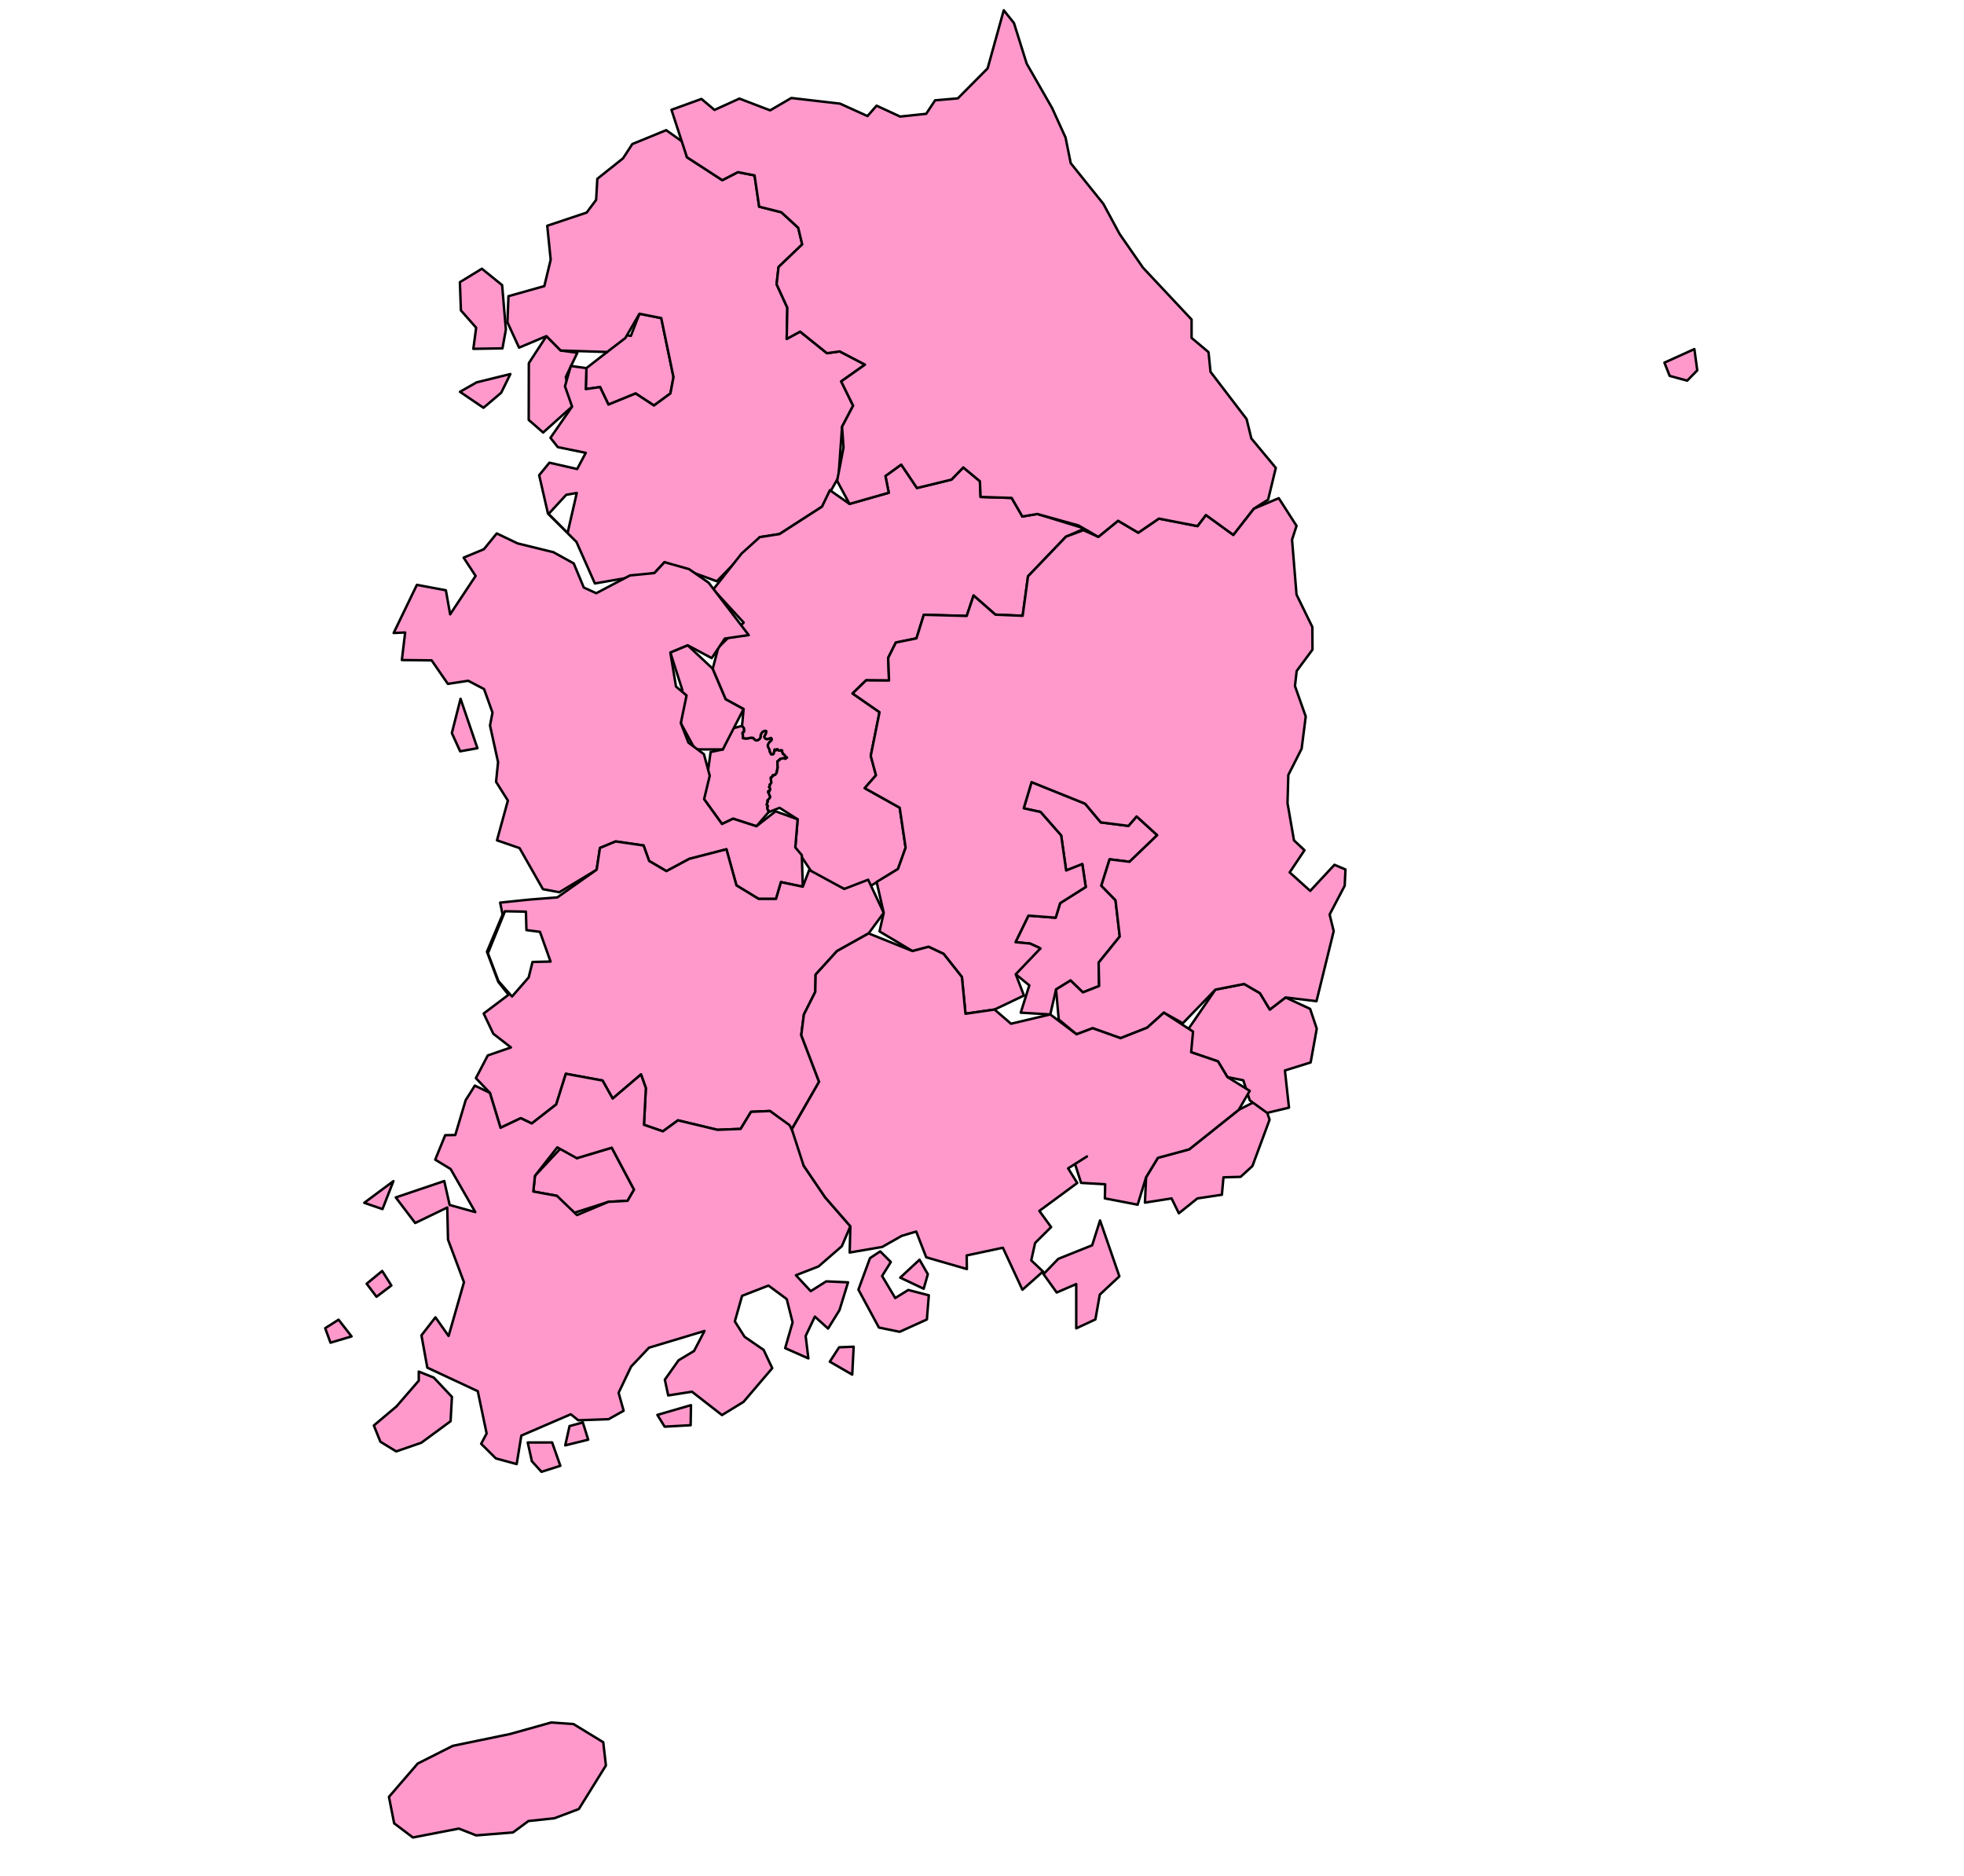
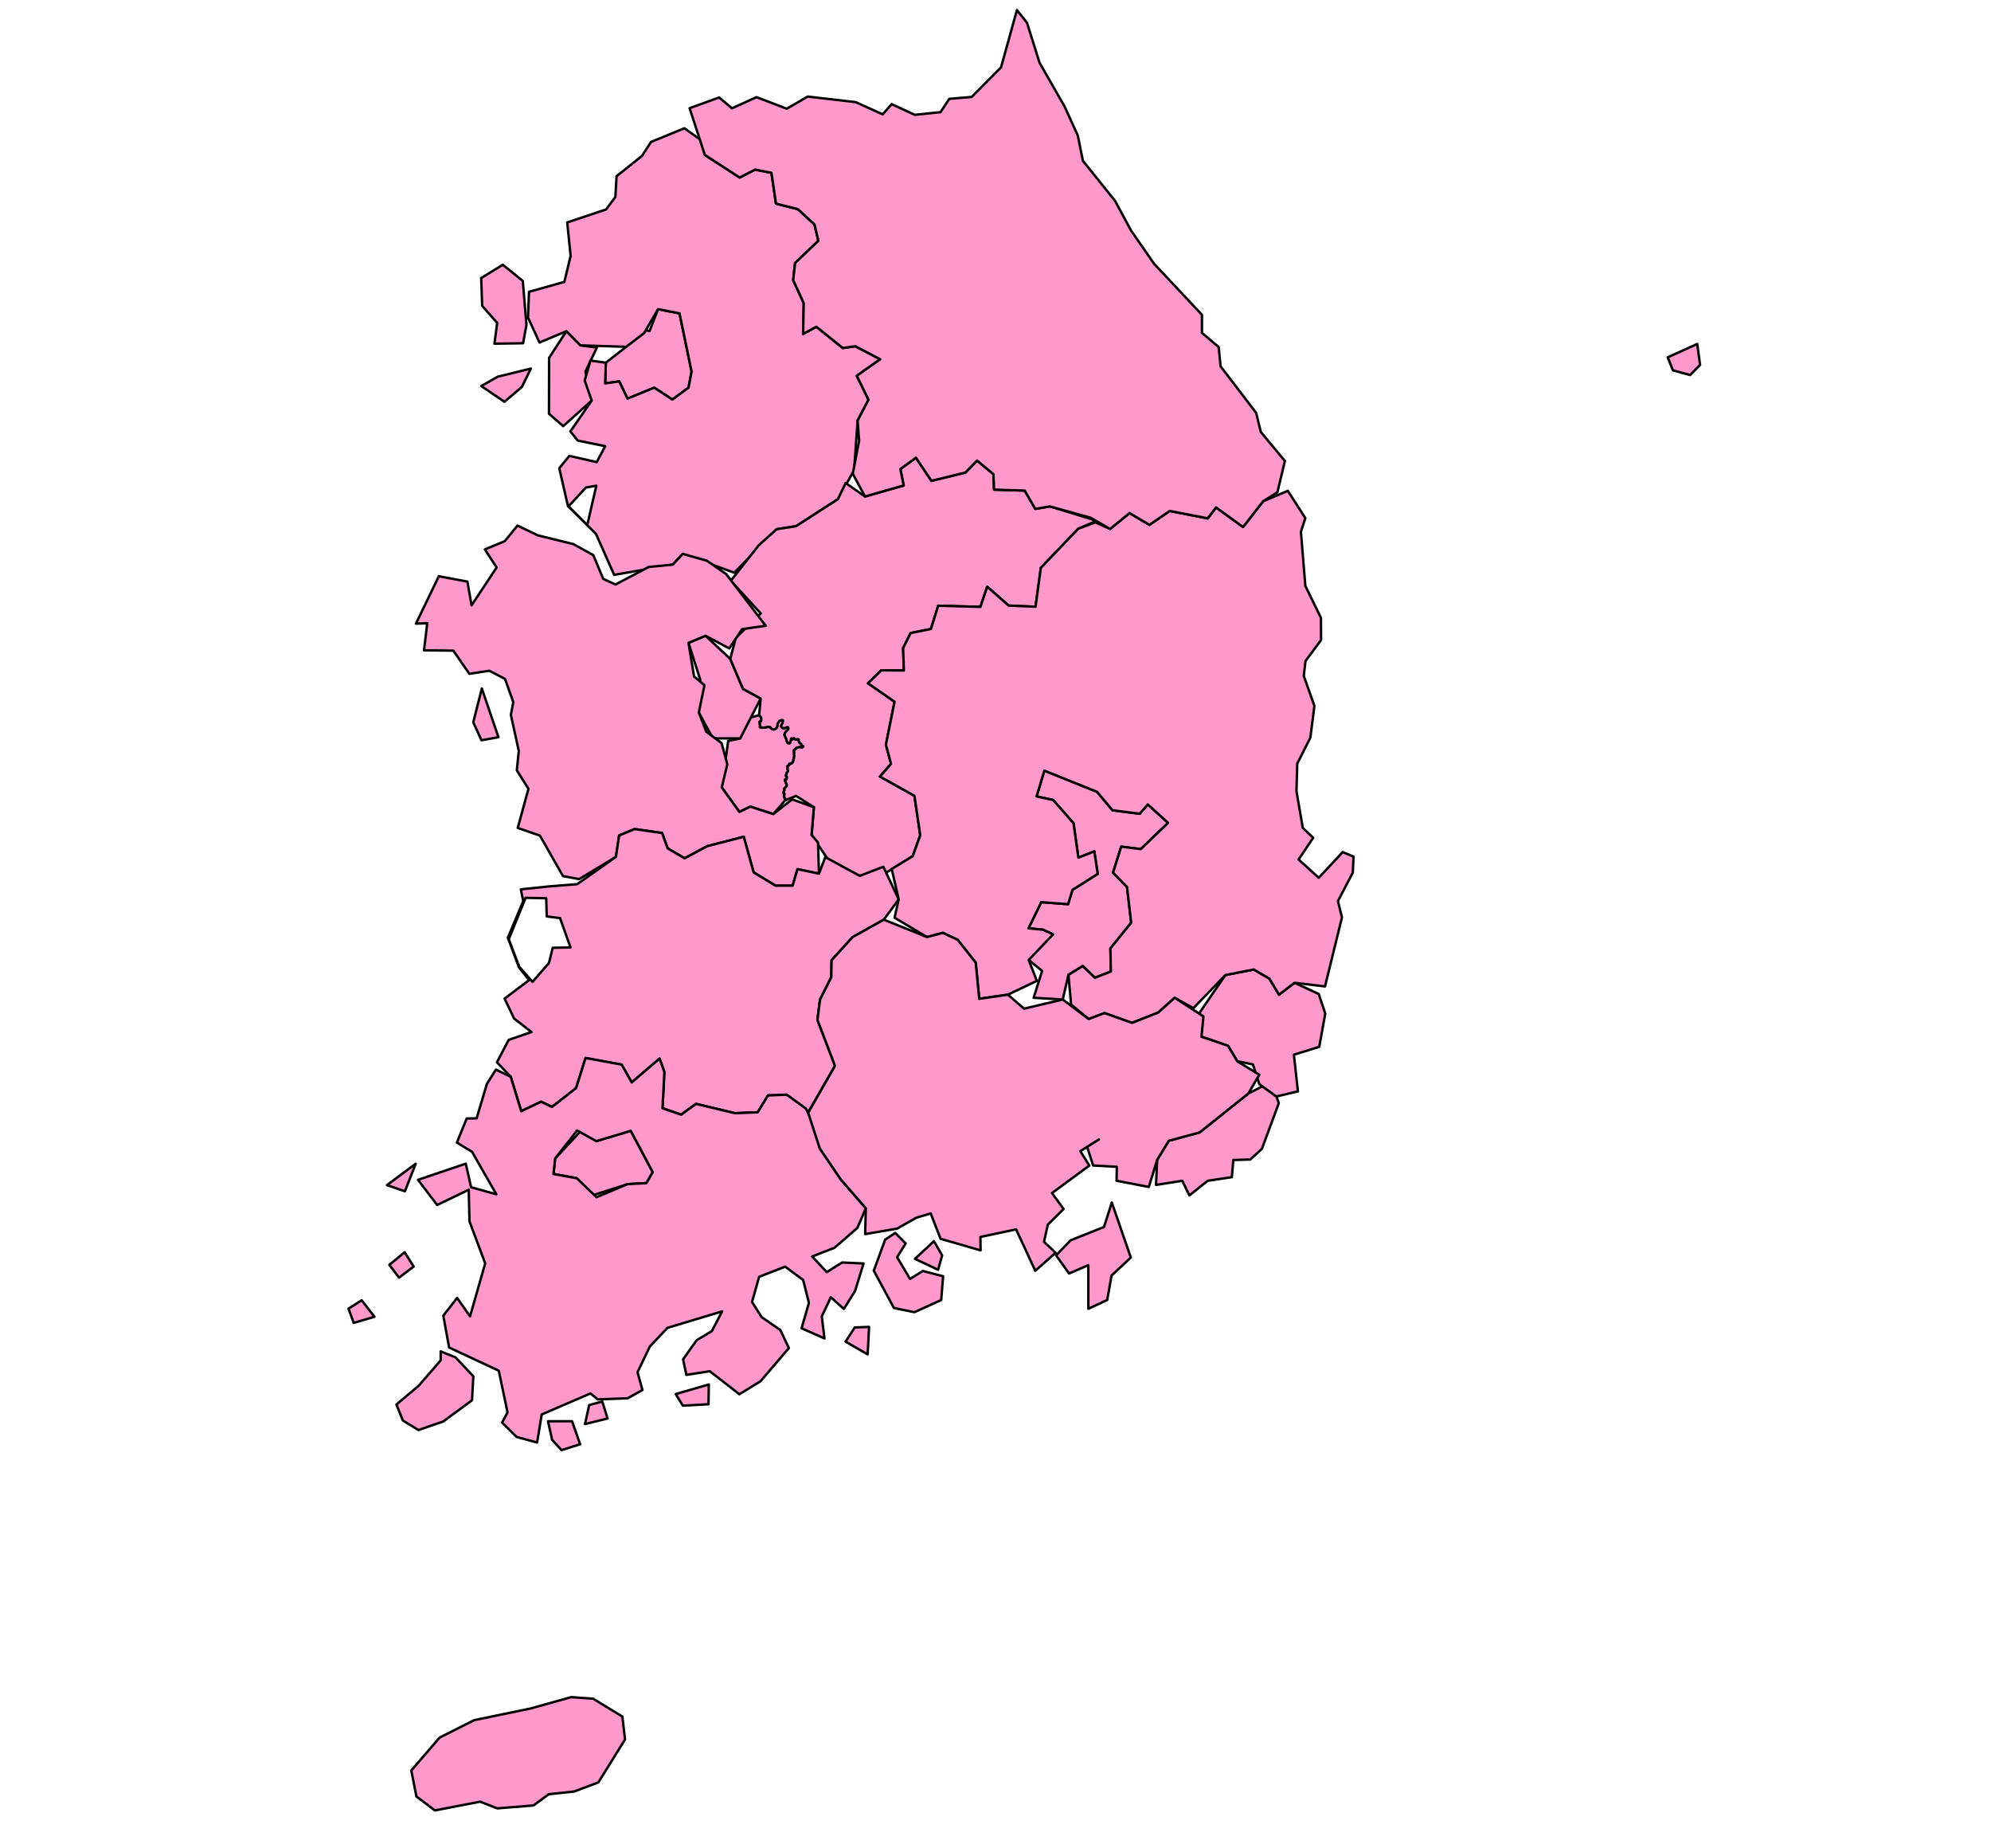
- <svg xmlns="http://www.w3.org/2000/svg" version="1.2" baseProfile="tiny" width="800" height="764" viewBox="0 0 800 764" stroke-linecap="round" stroke-linejoin="round">
+ <svg xmlns="http://www.w3.org/2000/svg" version="1.2" baseProfile="tiny" width="500" height="464" viewBox="0 0 800 764" stroke-linecap="round" stroke-linejoin="round">
  <g id="Korea">
    <path stroke="#000000" fill="#FF99CC" id="seoul" d="M 256.98 136.81 260.47 127.8 269.35 129.56 274.34 153.62 273.09 160.25 266.39 165.18 258.9 160.28 247.84 164.8 244.43 157.68 238.6 158.49 238.87 149.95 247.3 143.38 249.05 135.66 256.98 136.81 Z" />
    <path stroke="#000000" fill="#FF99CC" id="busan" d="M 517.14 456.1 510.15 474.97 505.34 479.37 498.36 479.57 497.72 486.66 487.74 488.16 480.18 494.21 477.22 488.16 466.37 489.87 466.84 479.52 471.64 471.63 484.42 468.16 504.57 452.07 514.16 447.21 517.14 456.1 Z" />
    <path stroke="#000000" fill="#FF99CC" id="daegu" d="M 423.75 386.37 423.74 386.36 423.73 386.35 422.93 385.86 422.72 385.79 419.6 384.35 413.65 383.78 418.91 372.96 429.98 373.8 431.86 367.87 442.26 361.3 440.86 351.98 434.27 354.58 432.25 340.33 423.84 330.74 416.99 329.26 420.19 318.58 442.02 327.38 448.38 334.98 459.65 336.41 462.98 332.56 471.37 340.19 460.08 351.03 451.98 350.03 448.61 360.77 454.39 366.7 456.11 381.48 447.51 392.12 447.71 401.64 441.1 404.23 436.07 399.39 430.16 403.04 427.81 413.21 415.78 412.5 419.27 401.37 413.74 396.85 417.92 389.77 423.75 386.37 Z" />
    <path stroke="#000000" fill="#FF99CC" id="incheon" d="M 207.88 152.37 204.15 159.98 196.94 166.1 187.36 159.6 194.17 155.73 207.88 152.37 Z M 215.41 147.93 222.58 136.91 228.4 142.78 235.17 143.7 230.46 153.57 233.03 165.61 221.24 176.18 215.36 171.05 215.41 147.93 Z M 196.28 109.46 204.53 116.14 206.06 134.25 204.67 141.9 192.81 142.09 193.95 133.49 187.74 126.44 187.33 114.94 196.28 109.46 Z" fill-rule="evenodd" />
    <path stroke="#000000" fill="#FF99CC" id="gwangju" d="M 229.75 466.27 234.93 471.77 249.19 467.5 258.27 484.59 255.64 489.13 247.84 489.55 231.34 494.83 226.87 487.11 217.23 485.35 217.9 478.95 229.75 466.27 Z" />
    <path stroke="#000000" fill="#FF99CC" id="daejeon" d="M 302.96 296.45 303.06 296.67 303.15 297.63 303.15 297.76 303 298.13 302.96 298.24 302.54 298.31 302.53 298.34 302.51 298.4 302.5 298.46 302.5 298.5 302.5 298.56 302.5 298.62 302.49 298.74 302.47 298.79 302.48 298.83 302.48 298.84 302.48 298.89 302.5 299 302.5 299.02 302.52 299.1 302.54 299.14 302.59 299.18 302.64 299.35 302.64 299.39 302.57 299.47 302.57 299.49 302.58 299.61 302.58 299.64 302.62 299.75 302.66 299.85 302.63 300.4 302.62 300.41 302.61 300.44 302.61 300.49 302.6 300.51 302.6 300.54 302.6 300.56 302.63 300.63 302.67 300.66 302.71 300.71 302.97 300.67 303.03 300.71 303.39 300.76 303.47 300.77 303.57 300.79 303.68 300.79 304.03 300.78 304.14 300.78 304.26 300.79 304.44 300.79 304.51 300.78 304.55 300.77 304.59 300.76 304.64 300.75 304.69 300.74 304.8 300.72 304.91 300.7 305.35 300.61 305.44 300.59 305.45 300.59 305.77 300.49 306.07 300.51 306.11 300.52 306.27 300.53 306.48 300.54 306.65 300.55 306.7 300.55 306.8 300.56 306.83 300.61 306.75 300.6 306.62 300.6 306.51 300.6 306.5 300.6 306.49 300.65 306.9 300.67 306.92 300.69 307.02 300.8 307.05 300.82 307.06 300.84 307.1 300.87 307.17 300.96 307.2 300.99 307.24 301.03 307.29 301.08 307.31 301.1 307.34 301.15 307.36 301.17 307.38 301.21 307.43 301.26 307.43 301.27 307.5 301.32 307.53 301.34 307.6 301.38 307.75 301.45 307.77 301.46 307.88 301.51 307.97 301.56 308.26 301.55 308.48 301.53 308.57 301.5 308.61 301.49 308.68 301.46 308.73 301.44 308.77 301.43 308.94 301.33 309.02 301.27 309.11 301.21 309.19 301.15 309.25 301.11 309.51 300.83 309.61 300.71 309.64 300.66 309.69 300.61 309.69 300.59 309.8 300.04 309.8 300.02 309.81 299.66 309.81 299.59 309.82 299.46 309.83 299.44 309.85 299.38 309.88 299.32 309.96 299.13 309.96 299.13 309.98 299.08 310 299.04 310.02 298.99 310.04 298.93 310.07 298.87 310.08 298.84 310.09 298.83 310.1 298.81 310.11 298.77 310.13 298.73 310.48 298.28 310.56 298.17 310.73 298.02 311 297.89 311.21 297.8 311.72 297.68 311.74 297.68 311.78 297.69 312.1 297.76 312.11 297.82 312.12 297.86 312.13 297.9 312.15 298.03 312.14 298.1 312.13 298.16 312.13 298.18 312.07 298.41 312.06 298.49 312.02 298.63 312 298.72 311.99 298.75 311.97 298.82 311.96 298.85 311.94 298.87 311.94 298.88 311.91 298.94 311.9 298.96 311.9 298.97 311.9 298.97 311.89 298.99 311.89 299 311.87 299.06 311.86 299.07 311.86 299.08 311.85 299.1 311.85 299.11 311.85 299.11 311.84 299.14 311.84 299.14 311.83 299.16 311.8 299.23 311.75 299.31 311.73 299.33 311.73 299.33 311.7 299.37 311.66 299.42 311.58 299.54 311.54 299.63 311.54 299.65 311.54 299.67 311.53 299.69 311.48 299.79 311.45 299.83 311.42 299.9 311.38 300.05 311.37 300.12 311.36 300.18 311.36 300.21 311.38 300.28 311.41 300.36 311.44 300.42 311.59 300.62 311.65 300.67 311.88 300.91 312 300.97 312.16 301.04 312.83 301 313.16 300.9 313.21 300.88 313.49 300.77 313.53 300.75 313.57 300.74 313.59 300.73 313.61 300.73 313.61 300.72 313.61 300.72 313.62 300.72 313.64 300.71 313.68 300.7 313.68 300.7 313.82 300.64 313.95 300.59 314.2 300.69 314.22 300.73 314.39 301.19 314.39 301.19 314.31 301.43 314.21 301.6 314.19 301.62 314.15 301.65 314.04 301.77 314.01 301.79 313.99 301.81 313.88 301.91 313.81 301.97 313.81 301.98 313.57 302.18 313.55 302.2 313.47 302.3 313.45 302.32 313.19 302.63 313.18 302.64 313.11 302.78 313.1 302.8 313.07 302.85 313.06 302.88 313.04 302.92 312.86 303.35 312.82 303.43 312.74 303.65 312.78 303.96 312.87 304.18 312.89 304.23 312.96 304.38 312.98 304.44 313.02 304.52 313.04 304.57 313.06 304.61 313.09 304.68 313.11 304.74 313.17 304.86 313.29 305.02 313.46 305.43 313.5 305.56 313.55 305.68 313.55 305.79 313.56 306.09 313.56 306.11 313.57 306.14 313.64 306.31 313.68 306.37 313.82 306.58 313.85 306.62 313.89 306.71 314.06 307.18 314.15 307.2 314.62 307.24 314.95 307.19 315.02 307.1 315.03 307.08 315.09 307.01 315.12 306.95 315.15 306.88 315.16 306.85 315.3 306.19 315.36 305.95 315.41 305.7 315.42 305.69 315.51 305.27 315.65 305.26 315.7 305.26 315.74 305.3 315.74 305.31 315.76 305.33 315.76 305.33 315.78 305.34 315.85 305.4 315.87 305.45 316.02 305.58 316.02 305.6 316.16 305.56 316.2 305.46 316.45 305.25 316.51 305.17 316.61 305.13 316.8 305.34 316.8 305.39 316.83 305.48 316.91 305.44 316.91 305.44 316.99 305.44 317.11 305.56 317.11 305.64 317.57 305.72 317.66 305.71 317.84 305.75 317.98 305.61 318.08 305.56 318.12 305.59 318.18 305.58 318.29 305.55 318.61 305.7 318.58 306.21 319.05 307.18 319.17 307.21 319.17 307.21 319.18 307.21 319.23 307.24 319.25 307.24 319.32 307.31 319.45 307.37 319.53 307.43 319.55 307.45 319.63 307.56 319.71 307.71 319.71 307.71 319.92 308.26 319.93 308.27 319.94 308.27 319.96 308.29 320 308.32 320.06 308.36 320.06 308.36 320.27 308.44 320.28 308.44 320.4 308.43 320.41 308.42 320.48 308.4 320.5 308.45 320.58 308.63 320.52 308.68 320.33 308.75 319.98 309.08 319.62 309.04 319.58 308.98 319.5 308.81 318.9 308.91 318.08 309.08 317.96 309.1 317.76 309.21 317.64 309.27 317.63 309.35 317.66 309.36 317.66 309.42 317.64 309.5 317.45 309.64 317.35 309.6 317.31 309.6 317.27 309.6 317.26 309.62 317.22 309.67 317.15 309.75 317.09 309.91 317.03 309.95 316.93 310.04 316.89 310.09 316.84 310.12 316.71 310.1 316.64 310.26 316.72 310.53 316.7 310.86 316.73 311.19 316.79 311.3 316.71 311.6 316.71 311.6 316.67 311.72 316.8 312.26 316.8 312.32 316.78 312.83 316.67 313.03 316.61 313.05 316.63 313.15 316.63 313.22 316.67 313.37 316.68 313.42 316.64 313.47 316.61 313.64 316.62 313.69 316.59 313.78 316.54 313.92 316.46 314.02 316.37 314.19 316.42 314.33 316.45 314.37 316.47 314.48 316.42 314.61 316.39 314.72 316.31 314.79 316.3 314.85 316.14 315.15 316.11 315.19 315.98 315.28 315.85 315.37 315.81 315.44 315.83 315.59 315.35 315.66 315.35 315.67 315.31 315.7 315.25 315.84 315.06 315.8 314.98 315.77 314.72 315.83 314.72 315.87 314.79 316.07 314.77 316.18 314.64 316.31 314.49 316.38 314.43 316.41 314.39 316.45 314.44 316.56 314.32 316.58 314.17 316.64 314.12 316.65 314 316.72 313.95 316.8 313.95 316.83 313.95 316.84 314.03 317.17 314.06 317.22 314.03 317.39 314.03 317.52 314.03 317.52 314 317.65 314.07 317.79 314.06 317.89 314.08 318.06 314.13 318.39 314.21 318.59 314.22 318.66 314.21 318.72 314.19 318.76 314.18 318.79 314.16 318.84 314.09 318.98 314.06 319.08 314.02 319.11 313.97 319.18 313.94 319.25 313.88 319.33 313.76 319.4 313.55 319.58 313.55 319.76 313.57 319.79 313.6 319.87 313.64 319.97 313.62 320.01 313.57 320.15 313.54 320.25 313.49 320.33 313.28 320.58 313.34 320.62 313.46 320.77 313.75 321.31 313.76 321.37 313.77 321.44 313.77 321.46 313.73 321.55 313.59 321.91 313.5 322.09 313.5 322.09 313.44 322.33 313.27 322.12 313.11 322.17 313.04 322.22 313.02 322.29 312.95 322.34 312.93 322.46 312.92 322.56 312.9 322.66 312.97 322.78 313.02 322.85 313.07 322.94 313.08 323.01 313.17 323.17 313.26 323.41 313.29 323.44 313.39 323.61 313.38 323.67 313.41 323.94 313.47 323.97 313.62 324.23 313.63 324.3 313.76 324.56 313.74 324.66 313.55 325.05 313.33 325.28 313.21 325.42 313.1 325.53 313.06 325.64 312.89 325.79 312.84 325.86 312.84 325.86 312.79 325.9 312.75 325.92 312.73 325.93 312.7 325.94 312.66 325.99 312.64 326.11 312.66 326.2 312.68 326.28 312.69 326.32 312.7 326.42 312.7 326.43 312.73 326.46 312.75 326.56 312.77 326.59 312.79 326.63 312.62 326.78 312.58 326.79 312.51 327.05 312.4 327.5 312.38 327.51 312.34 327.86 312.46 327.96 312.75 328.12 312.71 328.34 312.74 328.65 312.62 328.8 312.54 328.91 312.5 328.98 312.55 329.14 312.58 329.22 312.68 329.58 312.7 329.66 312.7 329.73 312.79 329.87 313.07 330.14 313.02 330.23 313.06 330.63 313.06 330.65 313.05 330.85 308.12 336.56 298.62 333.48 294.1 335.65 286.8 325.53 289.46 306.33 294.42 305.28 297.96 296.84 302.26 295.66 302.31 295.72 302.34 295.76 302.48 295.92 302.96 296.45 Z" />
    <path stroke="#000000" fill="#FF99CC" id="ulsan" d="M 523.39 436.04 525.05 451.19 516.13 453.31 509.09 448.23 506.44 440.04 499.96 438.73 496.12 432.33 485.19 428.61 481.37 423.09 495.08 403.1 506.78 400.81 513.23 404.55 517.24 411.22 523.64 406.3 533.66 410.95 536.36 419.02 533.87 432.77 523.39 436.04 Z" />
    <path stroke="#000000" fill="#FF99CC" id="sejong" d="M 277.92 281.03 273.05 265.77 280.09 262.83 290.32 272.4 295.6 284.8 302.9 288.79 294.42 305.28 283.13 305.25 277.32 294.57 277.92 281.03 Z" />
    <path stroke="#000000" fill="#FF99CC" id="gyeonggi" d="M 273.09 160.25 274.34 153.62 269.35 129.56 260.47 127.8 254.72 137.7 247.3 143.38 228.4 142.78 222.58 136.91 211.43 141.61 206.69 131.28 207.11 120.65 221.72 116.54 224.31 105.8 222.91 91.96 238.97 86.59 242.82 81.42 243.31 72.84 253.8 64.47 257.56 58.68 271.36 53.02 278.32 57.98 279.81 64.04 294.22 73.39 300.58 70.11 307.36 71.44 309.23 84.18 318.27 86.46 325.14 92.77 326.76 99.56 317.13 108.76 316.34 115.8 320.71 125.35 320.45 138.05 325.91 135.08 336.84 143.87 342.04 143.14 352.33 148.53 342.65 155.36 347.5 165.25 342.99 173.86 341.53 194.39 334.83 206.38 317.53 217.54 309.48 218.8 291.99 236.77 270.67 229 266.55 233.43 242.31 237.66 234.81 220.75 223.21 209.23 219.62 193.56 223.79 188.47 235.1 191.05 238.6 184.46 227.22 182.13 224.22 178.35 233.03 165.61 230.13 157.34 232.52 149.07 238.87 149.95 238.6 158.49 244.43 157.68 247.84 164.8 258.9 160.28 266.39 165.18 273.09 160.25 Z M 234.94 200.8 230.63 201.56 223.47 209.33 231.2 217.07 234.94 200.8 Z" fill-rule="evenodd" />
    <path stroke="#000000" fill="#FF99CC" id="chungbuk" d="M 313.05 330.85 313.06 330.65 313.06 330.63 313.02 330.23 313.07 330.14 312.79 329.87 312.7 329.73 312.7 329.66 312.68 329.58 312.58 329.22 312.55 329.14 312.5 328.98 312.54 328.91 312.62 328.8 312.74 328.65 312.71 328.34 312.75 328.12 312.46 327.96 312.34 327.86 312.38 327.51 312.4 327.5 312.51 327.05 312.58 326.79 312.62 326.78 312.79 326.63 312.77 326.59 312.75 326.56 312.73 326.46 312.7 326.43 312.7 326.42 312.69 326.32 312.68 326.28 312.66 326.2 312.64 326.11 312.66 325.99 312.7 325.94 312.73 325.93 312.75 325.92 312.79 325.9 312.84 325.86 312.84 325.86 312.89 325.79 313.06 325.64 313.1 325.53 313.21 325.42 313.33 325.28 313.55 325.05 313.74 324.66 313.76 324.56 313.63 324.3 313.62 324.23 313.47 323.97 313.41 323.94 313.38 323.67 313.39 323.61 313.29 323.44 313.26 323.41 313.17 323.17 313.08 323.01 313.07 322.94 313.02 322.85 312.97 322.78 312.9 322.66 312.92 322.56 312.93 322.46 312.95 322.34 313.02 322.29 313.04 322.22 313.11 322.17 313.27 322.12 313.44 322.33 313.5 322.09 313.5 322.09 313.59 321.91 313.73 321.55 313.77 321.46 313.77 321.44 313.76 321.37 313.75 321.31 313.46 320.77 313.34 320.62 313.28 320.58 313.49 320.33 313.54 320.25 313.57 320.15 313.62 320.01 313.64 319.97 313.6 319.87 313.57 319.79 313.55 319.76 313.55 319.58 313.76 319.4 313.88 319.33 313.94 319.25 313.97 319.18 314.02 319.11 314.06 319.08 314.09 318.98 314.16 318.84 314.18 318.79 314.19 318.76 314.21 318.72 314.22 318.66 314.21 318.59 314.13 318.39 314.08 318.06 314.06 317.89 314.07 317.79 314 317.65 314.03 317.52 314.03 317.52 314.03 317.39 314.06 317.22 314.03 317.17 313.95 316.84 313.95 316.83 313.95 316.8 314 316.72 314.12 316.65 314.17 316.64 314.32 316.58 314.44 316.56 314.39 316.45 314.43 316.41 314.49 316.38 314.64 316.31 314.77 316.18 314.79 316.07 314.72 315.87 314.72 315.83 314.98 315.77 315.06 315.8 315.25 315.84 315.31 315.7 315.35 315.67 315.35 315.66 315.83 315.59 315.81 315.44 315.85 315.37 315.98 315.28 316.11 315.19 316.14 315.15 316.3 314.85 316.31 314.79 316.39 314.72 316.42 314.61 316.47 314.48 316.45 314.37 316.42 314.33 316.37 314.19 316.46 314.02 316.54 313.92 316.59 313.78 316.62 313.69 316.61 313.64 316.64 313.47 316.68 313.42 316.67 313.37 316.63 313.22 316.63 313.15 316.61 313.05 316.67 313.03 316.78 312.83 316.8 312.32 316.8 312.26 316.67 311.72 316.71 311.6 316.71 311.6 316.79 311.3 316.73 311.19 316.7 310.86 316.72 310.53 316.64 310.26 316.71 310.1 316.84 310.12 316.89 310.09 316.93 310.04 317.03 309.95 317.09 309.91 317.15 309.75 317.22 309.67 317.26 309.62 317.27 309.6 317.31 309.6 317.35 309.6 317.45 309.64 317.64 309.5 317.66 309.42 317.66 309.36 317.63 309.35 317.64 309.27 317.76 309.21 317.96 309.1 318.08 309.08 318.9 308.91 319.5 308.81 319.58 308.98 319.62 309.04 319.98 309.08 320.33 308.75 320.52 308.68 320.58 308.63 320.5 308.45 320.48 308.4 320.41 308.42 320.4 308.43 320.28 308.44 320.27 308.44 320.06 308.36 320.06 308.36 320 308.32 319.96 308.29 319.94 308.27 319.93 308.27 319.92 308.26 319.71 307.71 319.71 307.71 319.63 307.56 319.55 307.45 319.53 307.43 319.45 307.37 319.32 307.31 319.25 307.24 319.23 307.24 319.18 307.21 319.17 307.21 319.17 307.21 319.05 307.18 318.58 306.21 318.61 305.7 318.29 305.55 318.18 305.58 318.12 305.59 318.08 305.56 317.98 305.61 317.84 305.75 317.66 305.71 317.57 305.72 317.11 305.64 317.11 305.56 316.99 305.44 316.91 305.44 316.91 305.44 316.83 305.48 316.8 305.39 316.8 305.34 316.61 305.13 316.51 305.17 316.45 305.25 316.2 305.46 316.16 305.56 316.02 305.6 316.02 305.58 315.87 305.45 315.85 305.4 315.78 305.34 315.76 305.33 315.76 305.33 315.74 305.31 315.74 305.3 315.7 305.26 315.65 305.26 315.51 305.27 315.42 305.69 315.41 305.7 315.36 305.95 315.3 306.19 315.16 306.85 315.15 306.88 315.12 306.95 315.09 307.01 315.03 307.08 315.02 307.1 314.95 307.19 314.62 307.24 314.15 307.2 314.06 307.18 313.89 306.71 313.85 306.62 313.82 306.58 313.68 306.37 313.64 306.31 313.57 306.14 313.56 306.11 313.56 306.09 313.55 305.79 313.55 305.68 313.5 305.56 313.46 305.43 313.29 305.02 313.17 304.86 313.11 304.74 313.09 304.68 313.06 304.61 313.04 304.57 313.02 304.52 312.98 304.44 312.96 304.38 312.89 304.23 312.87 304.18 312.78 303.96 312.74 303.65 312.82 303.43 312.86 303.35 313.04 302.92 313.06 302.88 313.07 302.85 313.1 302.8 313.11 302.78 313.18 302.64 313.19 302.63 313.45 302.32 313.47 302.3 313.55 302.2 313.57 302.18 313.81 301.98 313.81 301.97 313.88 301.91 313.99 301.81 314.01 301.79 314.04 301.77 314.15 301.65 314.19 301.62 314.21 301.6 314.31 301.43 314.39 301.19 314.39 301.19 314.22 300.73 314.2 300.69 313.95 300.59 313.82 300.64 313.68 300.7 313.68 300.7 313.64 300.71 313.62 300.72 313.61 300.72 313.61 300.72 313.61 300.73 313.59 300.73 313.57 300.74 313.53 300.75 313.49 300.77 313.21 300.88 313.16 300.9 312.83 301 312.16 301.04 312 300.97 311.88 300.91 311.65 300.67 311.59 300.62 311.44 300.42 311.41 300.36 311.38 300.28 311.36 300.21 311.36 300.18 311.37 300.12 311.38 300.05 311.42 299.9 311.45 299.83 311.48 299.79 311.53 299.69 311.54 299.67 311.54 299.65 311.54 299.63 311.58 299.54 311.66 299.42 311.7 299.37 311.73 299.33 311.73 299.33 311.75 299.31 311.8 299.23 311.83 299.16 311.84 299.14 311.84 299.14 311.85 299.11 311.85 299.11 311.85 299.1 311.86 299.08 311.86 299.07 311.87 299.06 311.89 299 311.89 298.99 311.9 298.97 311.9 298.97 311.9 298.96 311.91 298.94 311.94 298.88 311.94 298.87 311.96 298.85 311.97 298.82 311.99 298.75 312 298.72 312.02 298.63 312.06 298.49 312.07 298.41 312.13 298.18 312.13 298.16 312.14 298.1 312.15 298.03 312.13 297.9 312.12 297.86 312.11 297.82 312.1 297.76 311.78 297.69 311.74 297.68 311.72 297.68 311.21 297.8 311 297.89 310.73 298.02 310.56 298.17 310.48 298.28 310.13 298.73 310.11 298.77 310.1 298.81 310.09 298.83 310.08 298.84 310.07 298.87 310.04 298.93 310.02 298.99 310 299.04 309.98 299.08 309.96 299.13 309.96 299.13 309.88 299.32 309.85 299.38 309.83 299.44 309.82 299.46 309.81 299.59 309.81 299.66 309.8 300.02 309.8 300.04 309.69 300.59 309.69 300.61 309.64 300.66 309.61 300.71 309.51 300.83 309.25 301.11 309.19 301.15 309.11 301.21 309.02 301.27 308.94 301.33 308.77 301.43 308.73 301.44 308.68 301.46 308.61 301.49 308.57 301.5 308.48 301.53 308.26 301.55 307.97 301.56 307.88 301.51 307.77 301.46 307.75 301.45 307.6 301.38 307.53 301.34 307.5 301.32 307.43 301.27 307.43 301.26 307.38 301.21 307.36 301.17 307.34 301.15 307.31 301.1 307.29 301.08 307.24 301.03 307.2 300.99 307.17 300.96 307.1 300.87 307.06 300.84 307.05 300.82 307.02 300.8 306.92 300.69 306.9 300.67 306.49 300.65 306.5 300.6 306.51 300.6 306.62 300.6 306.75 300.6 306.83 300.61 306.8 300.56 306.7 300.55 306.65 300.55 306.48 300.54 306.27 300.53 306.11 300.52 306.07 300.51 305.77 300.49 305.45 300.59 305.44 300.59 305.35 300.61 304.91 300.7 304.8 300.72 304.69 300.74 304.64 300.75 304.59 300.76 304.55 300.77 304.51 300.78 304.44 300.79 304.26 300.79 304.14 300.78 304.03 300.78 303.68 300.79 303.57 300.79 303.47 300.77 303.39 300.76 303.03 300.71 302.97 300.67 302.71 300.71 302.67 300.66 302.63 300.63 302.6 300.56 302.6 300.54 302.6 300.51 302.61 300.49 302.61 300.44 302.62 300.41 302.63 300.4 302.66 299.85 302.62 299.75 302.58 299.64 302.58 299.61 302.57 299.49 302.57 299.47 302.64 299.39 302.64 299.35 302.59 299.18 302.54 299.14 302.52 299.1 302.5 299.02 302.5 299 302.48 298.89 302.48 298.84 302.48 298.83 302.47 298.79 302.49 298.74 302.5 298.62 302.5 298.56 302.5 298.5 302.5 298.46 302.51 298.4 302.53 298.34 302.54 298.31 302.96 298.24 303 298.13 303.15 297.76 303.15 297.63 303.06 296.67 302.96 296.45 302.48 295.92 302.34 295.76 302.31 295.72 302.26 295.66 302.9 288.79 295.6 284.8 290.32 272.4 292.59 263.75 302.92 253.59 290.54 240.09 302.12 225.42 309.48 218.8 317.53 217.54 334.83 206.38 338.04 199.68 346.04 205.26 362.02 200.71 360.66 193.89 367.1 189.24 373.51 198.78 387.56 195.36 392.38 190.4 399.15 196.02 399.42 202.42 412.08 202.82 416.45 210.38 422.52 209.36 441.8 215.3 434.22 218.6 418.75 234.75 416.56 250.84 405.44 250.36 396.57 242.58 393.77 250.9 376.3 250.42 373.31 260.03 364.91 261.73 361.8 267.94 362.12 277.2 352.78 277.13 347.28 282.48 358.26 290.1 354.69 307.88 356.82 315.79 352.23 321.04 366.48 329 368.89 345.3 365.78 353.96 355.32 360.46 343.88 362.1 331.1 355.9 323.95 345.19 324.9 333.73 317.55 329.05 313.05 330.85 Z" />
    <path stroke="#000000" fill="#FF99CC" id="chungnam" d="M 210.8 221.34 225.4 224.92 233.7 229.5 237.79 239.32 242.88 241.64 256.6 234.4 266.55 233.43 270.67 229 280.63 231.8 288.63 237.33 304.98 258.7 295.24 260.1 289.9 268.07 280.09 262.83 273.05 265.77 275.36 279.66 279.66 283.28 277.32 294.57 280.42 302.51 286.74 307.21 289.1 316 286.8 325.53 294.1 335.65 298.62 333.48 308.12 336.56 315.92 330.47 324.9 333.73 323.95 345.19 326.61 348.33 327.01 361.18 318.12 359.33 316.11 366.16 309.01 366.15 299.97 360.65 295.9 345.94 280.79 349.84 271.45 354.84 264.41 350.7 262.14 344.39 250.77 342.75 244.38 345.41 243.04 354.26 227.84 363.44 221.15 362.19 211.63 345.46 202.44 342.29 206.88 326.11 202.06 318.45 202.88 310.46 199.6 295.53 200.61 290.25 197.17 280.68 190.72 277.3 182.43 278.57 175.82 268.99 163.69 268.86 165.03 257.64 160.35 257.84 169.81 238.23 181.62 240.44 183.36 250.24 193.73 234.6 188.85 227.14 197.1 223.72 202.34 217.29 210.8 221.34 Z M 187.6 284.64 194.47 304.77 187.44 306.04 184.05 298.61 187.6 284.64 Z" fill-rule="evenodd" />
    <path stroke="#000000" fill="#FF99CC" id="jeonbuk" d="M 215.57 366.44 227.02 365.54 243.04 354.26 244.38 345.41 250.77 342.75 262.14 344.39 264.41 350.7 271.45 354.84 280.79 349.84 295.9 345.94 299.97 360.65 309.01 366.15 316.11 366.16 318.12 359.33 327.01 361.18 329.62 354.35 343.88 362.1 353.63 358.34 359.97 371.83 353.81 380.21 340.93 387.41 332.23 396.97 332.09 404.03 327.45 413.25 326.38 421.64 333.64 440.65 322.7 459.63 313.65 452.56 305.92 452.88 301.69 459.84 292.27 460.22 276.16 456.36 270.02 460.83 262.31 458.17 263.07 443.21 261.1 437.65 249.56 447.49 245.43 440.14 230.49 437.4 226.57 449.87 216.61 457.63 212.12 455.48 203.88 459.39 199.54 445.14 193.85 439.17 198.69 429.91 208.12 426.66 200.94 421.08 197.02 412.84 207.13 405.21 202.96 399.94 198.35 387.68 204.72 372.54 203.73 367.67 215.57 366.44 Z M 216.91 391.84 224.26 391.68 219.94 379.57 214.43 378.86 214.22 371.35 205.69 371.19 198.74 388.29 203.05 399.66 208.56 405.92 215.35 398.13 216.91 391.84 Z" fill-rule="evenodd" />
    <path stroke="#000000" fill="#FF99CC" id="jeonnam" d="M 177.37 536.59 182.73 544.19 188.99 522.29 182.49 504.94 182.18 491.87 169.12 498.17 161.21 487.76 180.96 481.08 183.16 490.83 193.6 493.73 183.55 476.18 177.28 472.37 181.35 462.4 185.45 462.33 189.69 448.12 193.42 442.21 199.54 445.14 203.88 459.39 212.12 455.48 216.61 457.63 226.57 449.87 230.49 437.4 245.43 440.14 249.56 447.49 261.1 437.65 263.07 443.21 262.31 458.17 270.02 460.83 276.16 456.36 292.27 460.22 301.69 459.84 305.92 452.88 313.65 452.56 321.6 458.3 327.46 469.78 327.32 474.75 336.09 487.69 346.38 499.5 342.9 507.63 333.42 515.86 324.21 519.45 330.23 525.93 336.56 521.94 345.44 522.34 341.95 533.66 337.3 541.17 331.93 536.3 328.17 544.19 329.28 553.33 319.82 549.14 322.85 538.64 320.46 529.16 313.02 523.66 302.27 527.84 299.33 538.25 303.29 544.52 311.04 549.84 314.56 557.31 302.85 571.04 294.09 576.41 281.86 566.89 272.18 568.41 270.81 561.99 276.4 554.1 282.71 550.29 286.96 542.16 264.34 548.97 257.06 556.68 251.98 567.33 254.02 574.65 247.89 578.09 235.55 578.53 232.51 576.08 212.35 584.77 210.46 596.37 201.98 594.06 195.99 588.1 198.22 583.91 194.61 566.68 174.06 557.09 171.67 543.93 177.37 536.59 Z M 235.03 494.94 247.84 489.55 255.64 489.13 258.27 484.59 249.19 467.5 234.93 471.77 227.01 467.36 217.9 478.95 217.23 485.35 226.87 487.11 235.03 494.94 Z M 216.58 595.13 216.63 595.09 214.96 587.58 224.9 587.56 228.25 597.07 220.56 599.52 216.58 595.13 Z M 237.41 579.42 239.59 586.43 230.24 588.75 231.99 580.89 237.41 579.42 Z M 281.46 572.37 281.32 580.54 270.73 581.13 267.77 576.34 281.46 572.37 Z M 170.57 558.69 176.68 561.13 184.09 569 183.54 578.91 171.62 587.68 161.39 591.21 154.94 587.26 152.28 580.65 161.49 572.89 170.59 562.38 170.57 558.69 Z M 341.8 548.8 347.73 548.56 347.14 559.93 338.01 554.66 341.8 548.8 Z M 137.91 537.56 143.21 544.37 134.62 546.92 132.46 541.02 137.91 537.56 Z M 155.68 517.71 159.42 523.62 153.36 528.22 149.36 522.91 155.68 517.71 Z M 160.25 481.12 155.8 492.5 148.37 489.95 160.25 481.12 Z" fill-rule="evenodd" />
    <path stroke="#000000" fill="#FF99CC" id="gyeongbuk" d="M 548.05 354.16 547.74 360.78 541.6 372.51 543.26 379.28 536.25 407.81 523.64 406.3 517.24 411.22 513.23 404.55 506.78 400.81 495.08 403.1 481.81 416.81 474.09 412.5 467.27 418.62 456.46 422.88 445.09 418.83 438.51 421.3 431.26 415.27 430.16 403.04 436.07 399.39 441.1 404.23 447.71 401.64 447.51 392.12 456.11 381.48 454.39 366.7 448.61 360.77 451.98 350.03 460.08 351.03 471.37 340.19 462.98 332.56 459.65 336.41 448.38 334.98 442.02 327.38 420.19 318.58 416.99 329.26 423.84 330.74 432.25 340.33 434.27 354.58 440.86 351.98 442.26 361.3 431.81 367.9 430.02 373.81 418.91 372.96 413.65 383.78 419.6 384.35 422.72 385.79 422.93 385.86 423.73 386.35 423.74 386.36 423.75 386.37 413.74 396.85 417.09 405.52 405.12 411.22 393.27 412.94 391.81 397.97 384.37 388.55 378.23 385.66 371.69 387.4 358.26 379.4 359.97 371.83 357.08 359.26 365.78 353.96 368.89 345.3 366.48 329 352.23 321.04 356.82 315.79 354.69 307.88 358.26 290.1 347.28 282.48 352.78 277.13 362.12 277.2 361.8 267.94 364.91 261.73 373.31 260.03 376.3 250.42 393.77 250.9 396.57 242.58 405.44 250.36 416.56 250.84 418.75 234.75 434.22 218.6 441.31 215.96 447.38 218.69 455.43 212.12 463.65 216.98 472.06 211.24 487.79 214.33 491.21 209.79 502.36 217.88 510.67 207.23 520.88 202.92 528.12 214.2 526.29 219.84 528.12 242.21 534.57 255.42 534.62 264.61 528.18 273.31 527.48 279.44 531.87 291.86 530.2 304.96 524.77 315.69 524.45 327.15 527.08 342.31 531.36 346.33 525.33 355.35 533.69 362.89 543.57 352.26 548.05 354.16 Z M 690.17 142.19 691.35 150.86 687.24 155.05 680.11 153.11 677.97 147.72 690.17 142.19 Z" fill-rule="evenodd" />
    <path stroke="#000000" fill="#FF99CC" id="gyeongnam" d="M 393.76 511.39 393.84 516.93 377.28 512.14 373.2 501.65 367.27 503.42 359.34 507.93 346.1 510.2 346.38 499.5 336.09 487.69 327.32 474.75 322.54 460.02 333.64 440.65 326.38 421.64 327.45 413.25 332.09 404.03 332.23 396.97 340.93 387.41 353.81 380.21 371.69 387.4 378.23 385.66 384.37 388.55 391.81 397.97 393.27 412.94 405.12 411.22 411.81 417 427.81 413.21 438.51 421.3 445.09 418.83 456.46 422.88 467.27 418.62 474.09 412.5 485.97 420.2 485.19 428.61 496.12 432.33 499.96 438.73 509.06 444.34 504.57 452.07 484.42 468.16 471.64 471.63 466.84 479.52 463.4 490.71 450.05 488.15 450.17 482.39 440.37 481.83 437.89 474.13 442.75 471.07 435.08 475.91 438.8 481.87 423.36 493.24 428.15 499.83 421.63 506.31 420.06 513.38 424.85 517.93 416.46 525.36 408.51 508.25 393.76 511.39 Z M 374.55 513.13 377.94 519.02 376.25 524.95 366.69 520.43 374.55 513.13 Z M 358.54 509.73 362.86 514.05 359.31 519.76 364.66 528.74 369.97 525.45 378.34 527.62 377.55 537.46 366.46 542.49 358 540.75 349.66 525.31 354.38 512.47 358.54 509.73 Z M 431.07 512.77 444.87 507.25 448.09 497.13 455.96 519.9 447.98 527.35 446.19 537.44 438.39 541.08 438.38 523.05 430.43 526.48 425.06 518.99 431.07 512.77 Z" fill-rule="evenodd" />
    <path stroke="#000000" fill="#FF99CC" id="jeju" d="M 168.19 748.47 160.55 742.7 158.43 731.93 170.14 718.36 184.42 711.15 207.78 706.32 224.54 701.63 233.58 702.26 245.72 709.67 246.81 719.13 235.79 736.88 225.78 740.65 215.26 741.77 208.95 746.42 193.98 747.62 186.9 744.85 168.19 748.47 Z" />
    <path stroke="#000000" fill="#FF99CC" id="gangwon" d="M 428.56 44.01 434.04 56.04 436.14 66.47 449.43 83.03 456.06 95.32 465.6 109.07 485.37 130.15 485.37 137.64 492.27 143.44 493.08 151.46 507.78 170.7 509.71 178.59 519.68 190.59 516.55 203.52 510.67 207.23 502.36 217.88 491.21 209.79 487.75 214.28 472.05 211.24 463.65 216.98 455.43 212.12 447.38 218.69 439.29 214.03 422.52 209.36 416.45 210.38 412.08 202.82 399.42 202.42 399.15 196.02 392.38 190.4 387.56 195.36 373.51 198.78 367.1 189.24 360.66 193.89 362.02 200.71 346.04 205.26 340.98 195.87 343.6 182.24 342.99 173.86 347.5 165.25 342.65 155.36 352.33 148.53 342.04 143.14 336.84 143.87 325.91 135.08 320.45 138.05 320.71 125.35 316.34 115.8 317.13 108.76 326.76 99.56 325.14 92.77 318.27 86.46 309.23 84.18 307.36 71.44 300.58 70.11 294.22 73.39 279.81 64.04 273.51 44.73 285.73 40.3 291.04 44.78 301.18 40.16 313.7 44.95 322.33 39.92 342.19 42.22 353.35 47.28 357.06 43.05 366.65 47.48 377.27 46.36 380.89 40.87 390.16 40.07 402.29 27.85 408.86 4.18 413.03 9.41 418.2 25.91 428.56 44.01 Z" />
  </g>
</svg>
